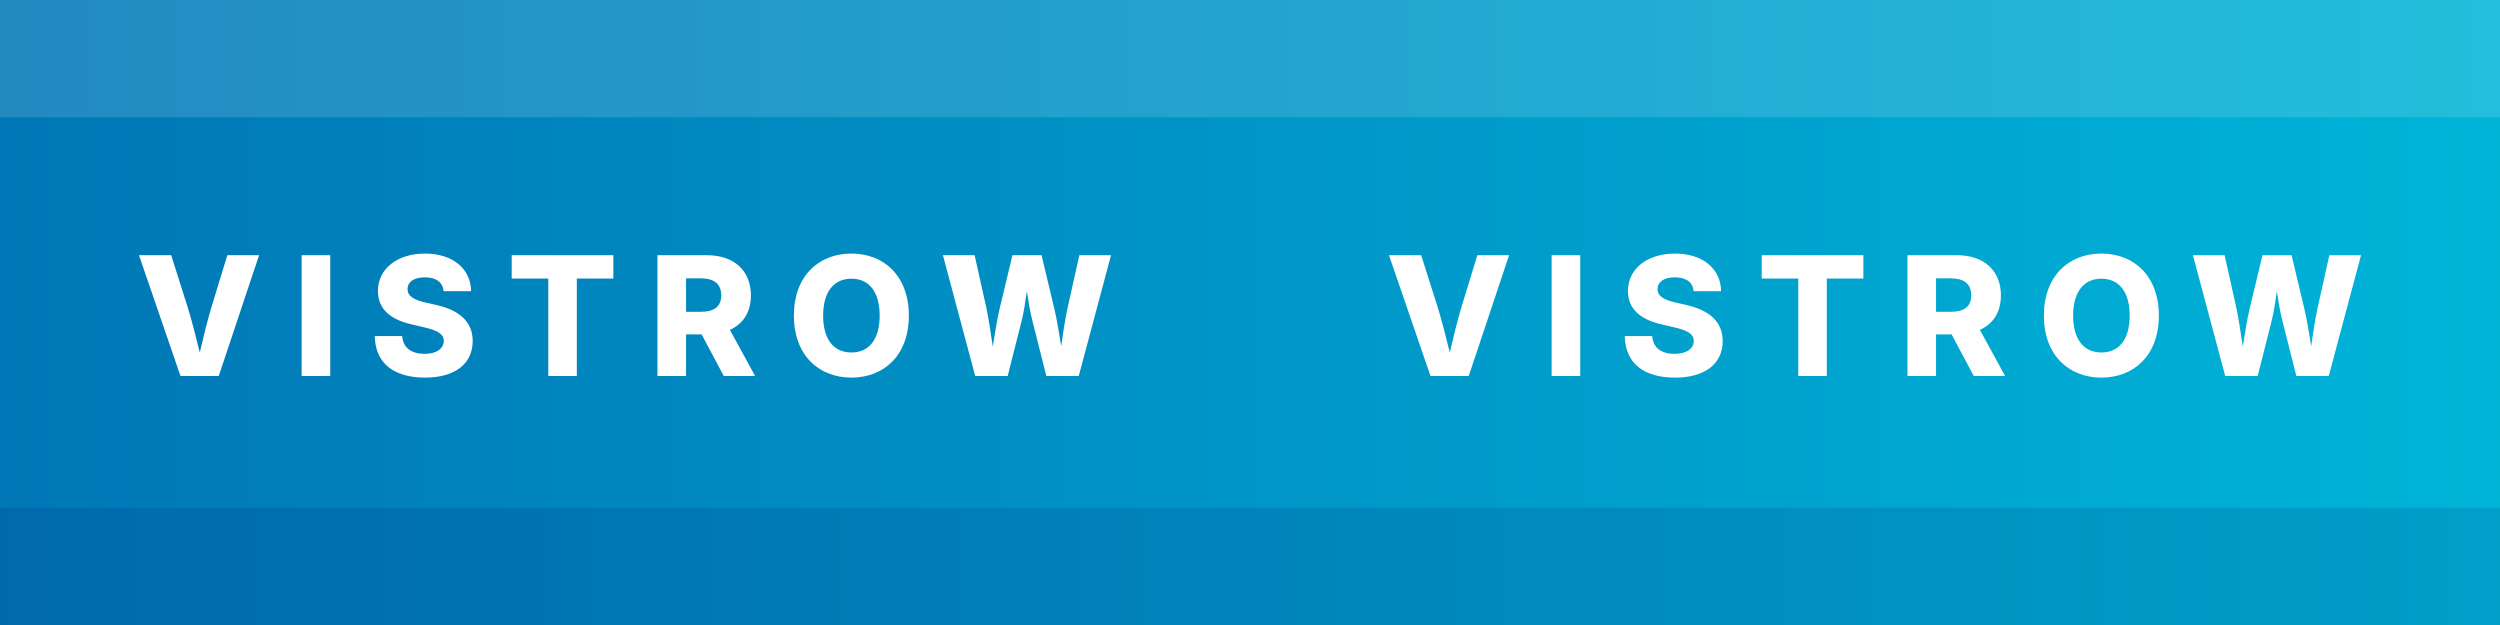
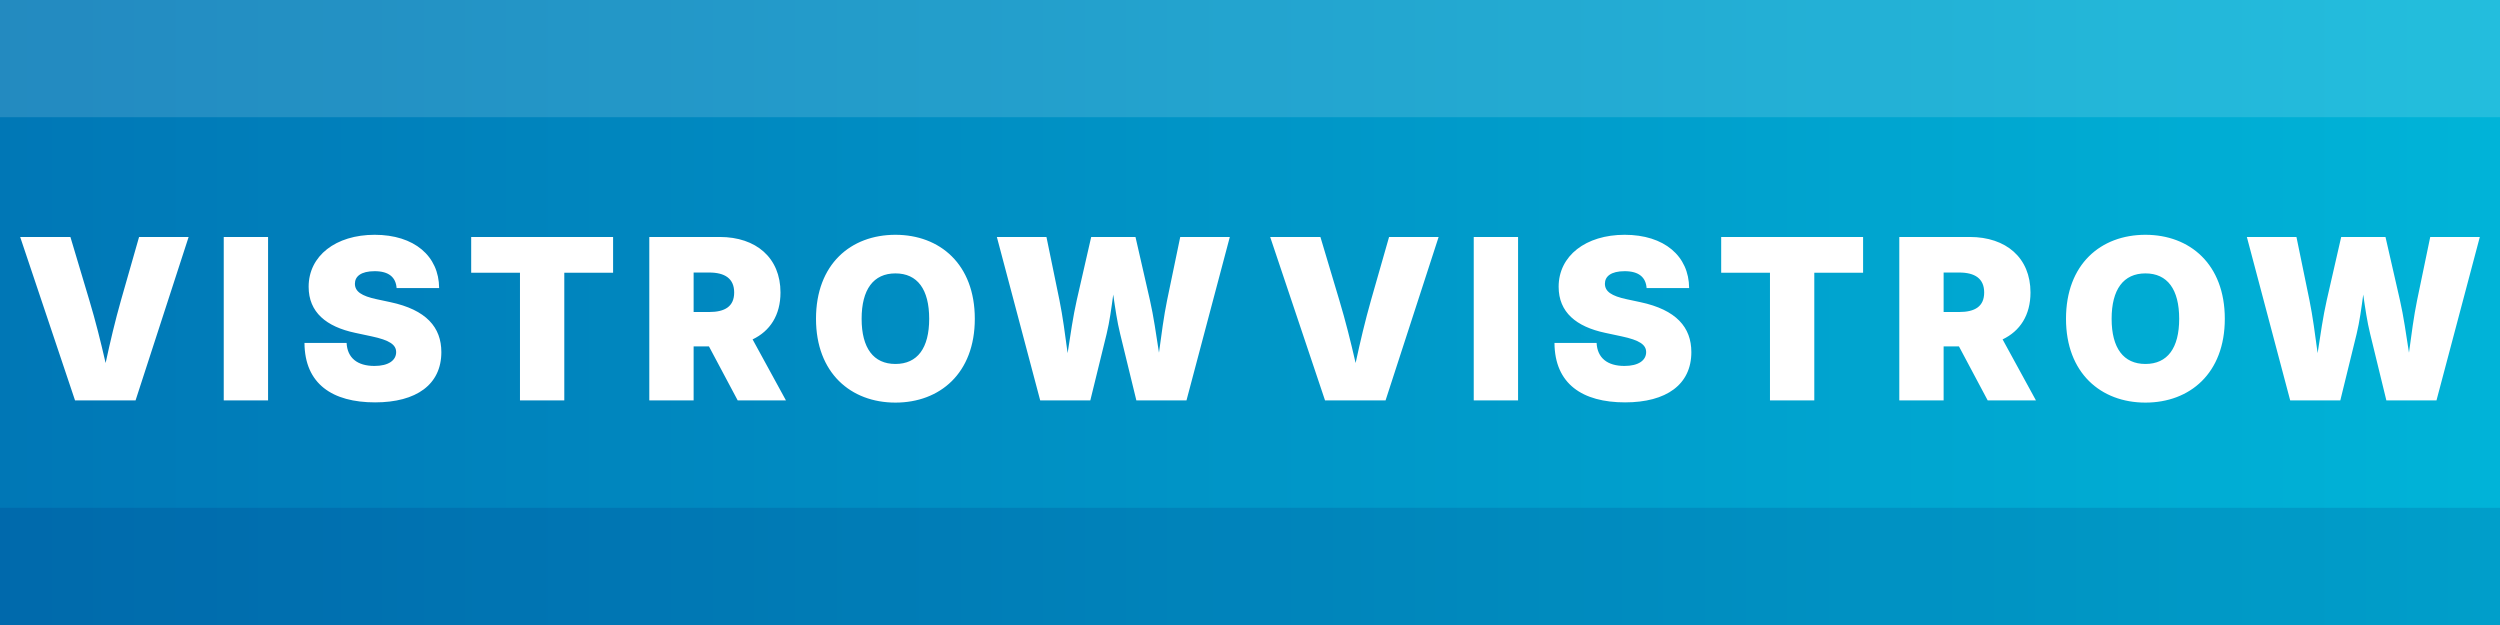
<svg xmlns="http://www.w3.org/2000/svg" width="1024" height="256" viewBox="0 0 1024 256">
  <defs>
    <linearGradient id="band" x1="0" y1="0" x2="1" y2="0">
      <stop offset="0" stop-color="#0077b6" />
      <stop offset="1" stop-color="#00b4d8" />
    </linearGradient>
  </defs>
  <rect width="1024" height="256" fill="url(#band)" />
  <rect x="0" y="0" width="1024" height="48" fill="#ffffff" opacity="0.14" />
  <rect x="0" y="208" width="1024" height="48" fill="#03045e" opacity="0.12" />
-   <text x="256" y="154" text-anchor="middle" font-family="Sora, Inter, Arial, sans-serif" font-size="68" font-weight="800" letter-spacing="12" fill="#ffffff">VISTROW</text>
-   <text x="768" y="154" text-anchor="middle" font-family="Sora, Inter, Arial, sans-serif" font-size="68" font-weight="800" letter-spacing="12" fill="#ffffff">VISTROW</text>
+   <text x="256" y="164" text-anchor="middle" font-family="Sora, Inter, Arial, sans-serif" font-size="92" font-weight="900" letter-spacing="8" fill="#ffffff">VISTROW</text>
+   <text x="768" y="164" text-anchor="middle" font-family="Sora, Inter, Arial, sans-serif" font-size="92" font-weight="900" letter-spacing="8" fill="#ffffff">VISTROW</text>
</svg>
